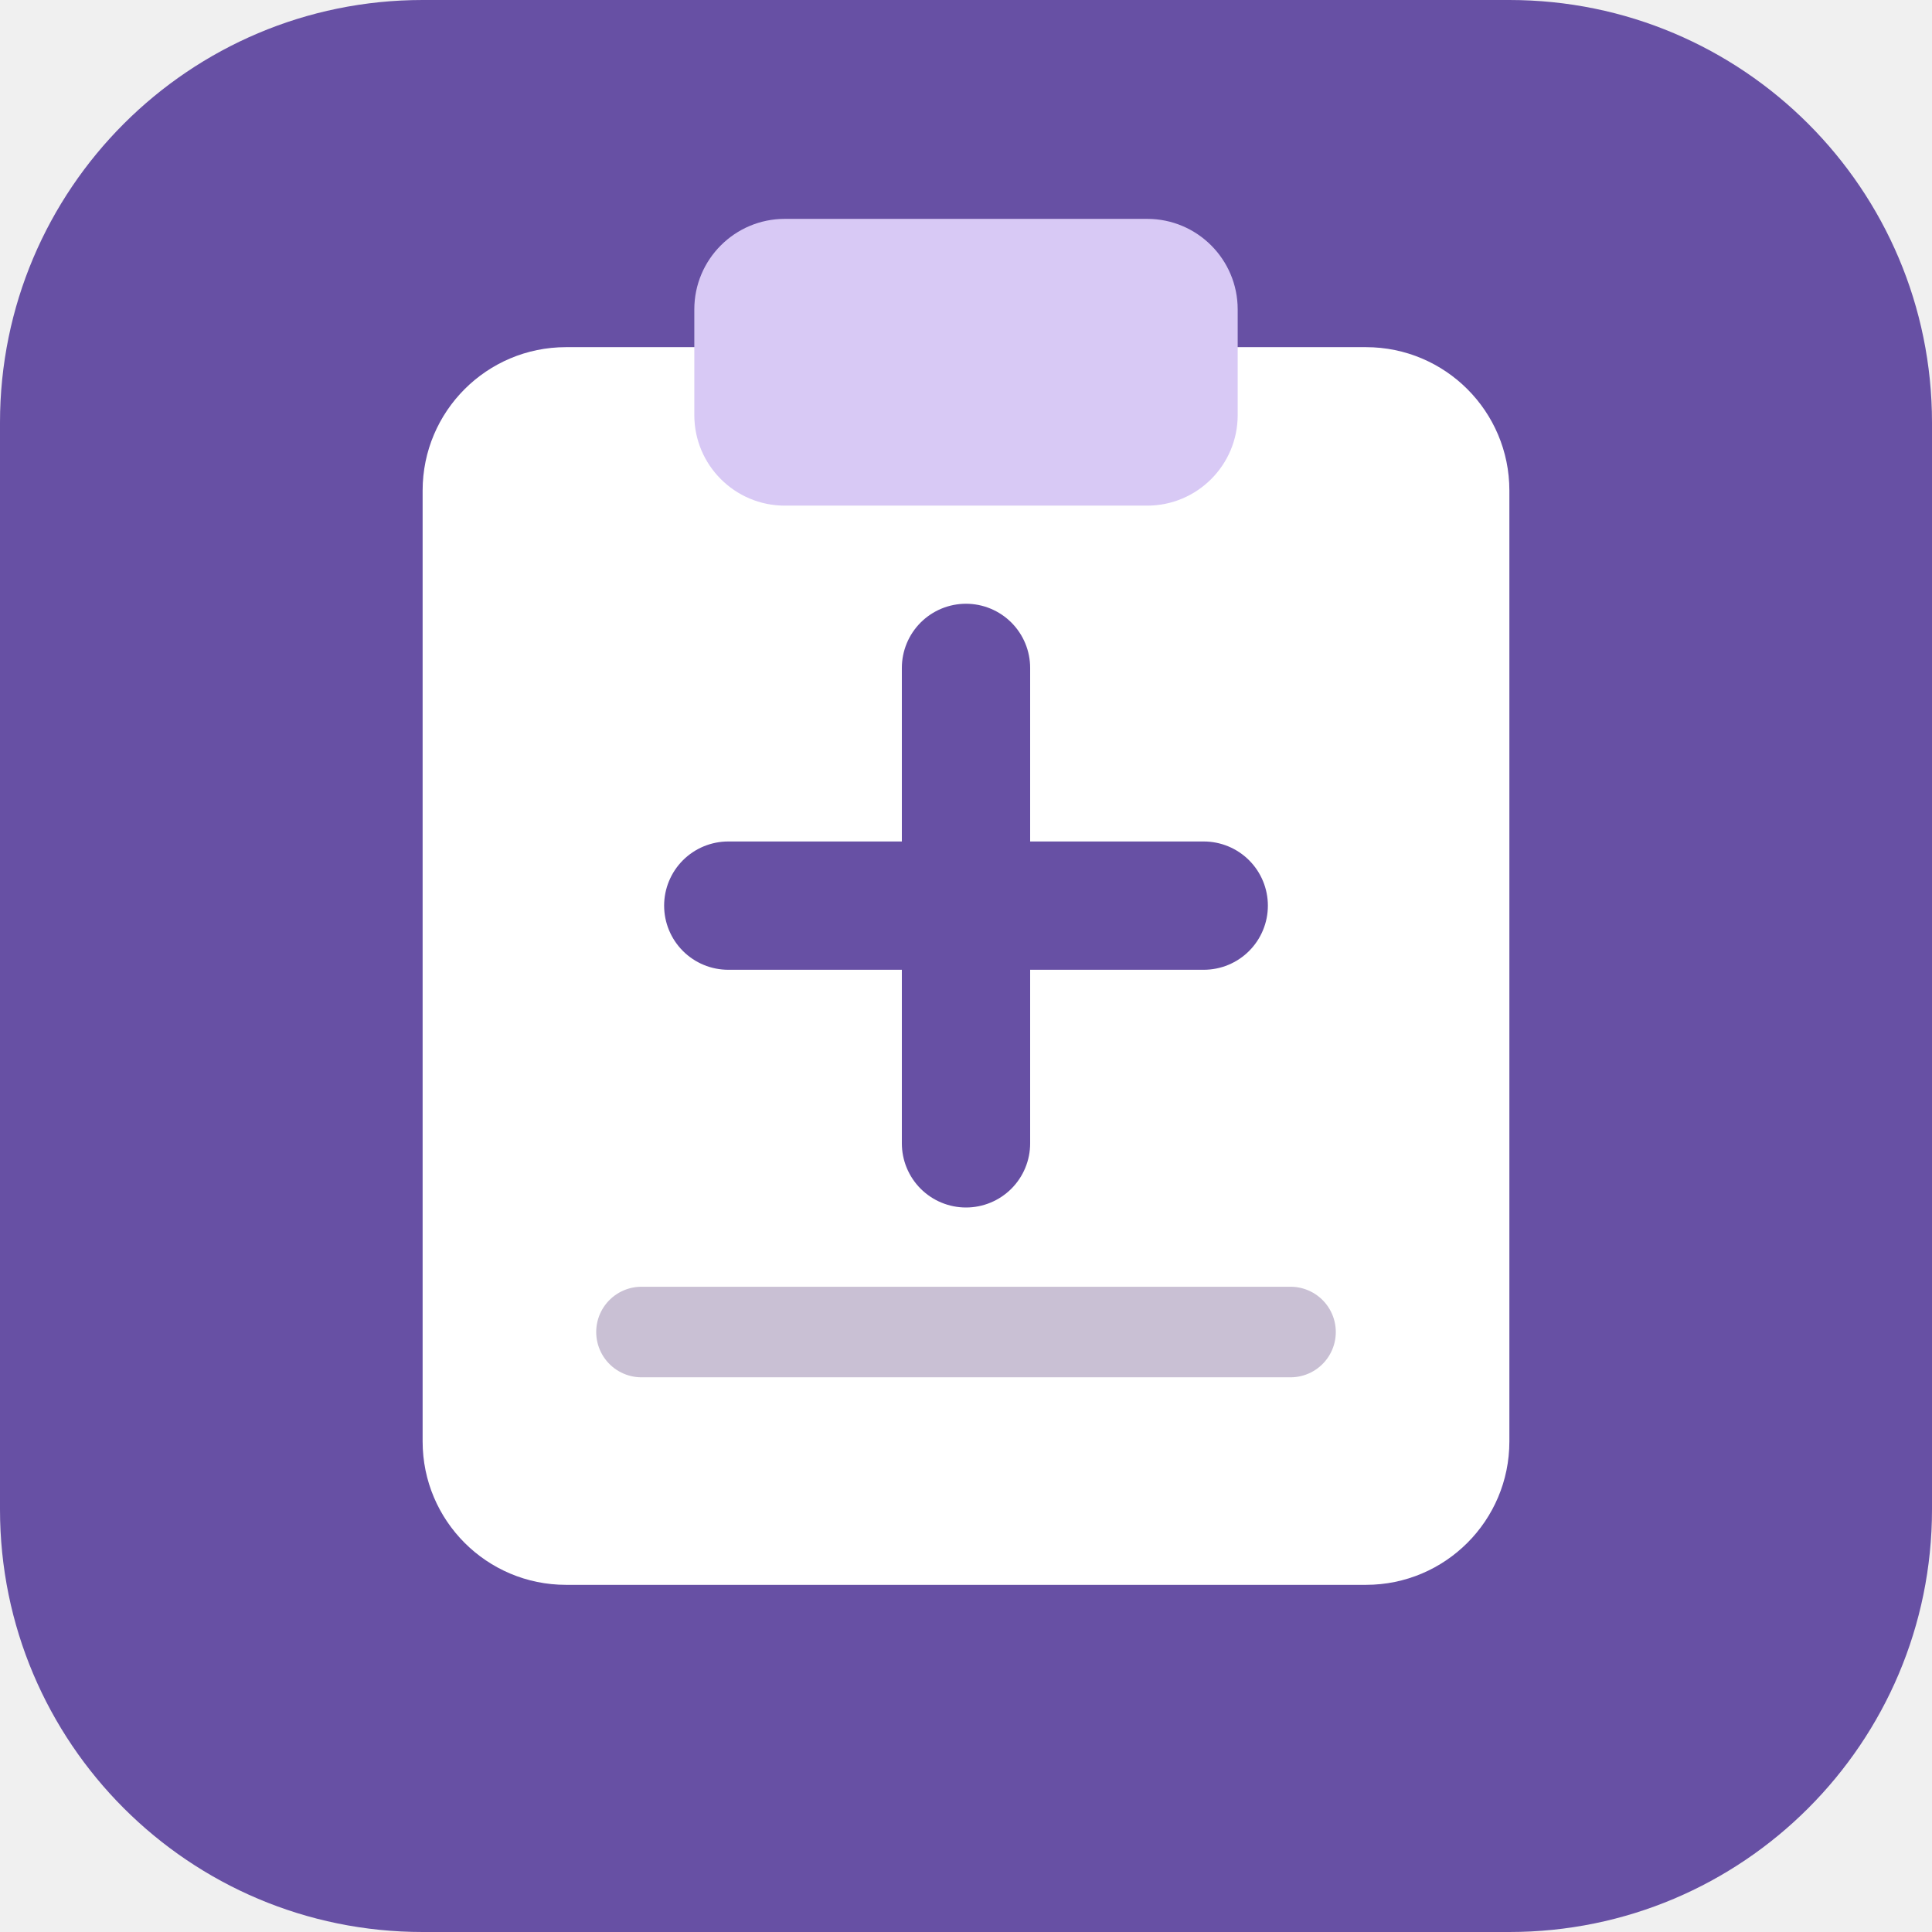
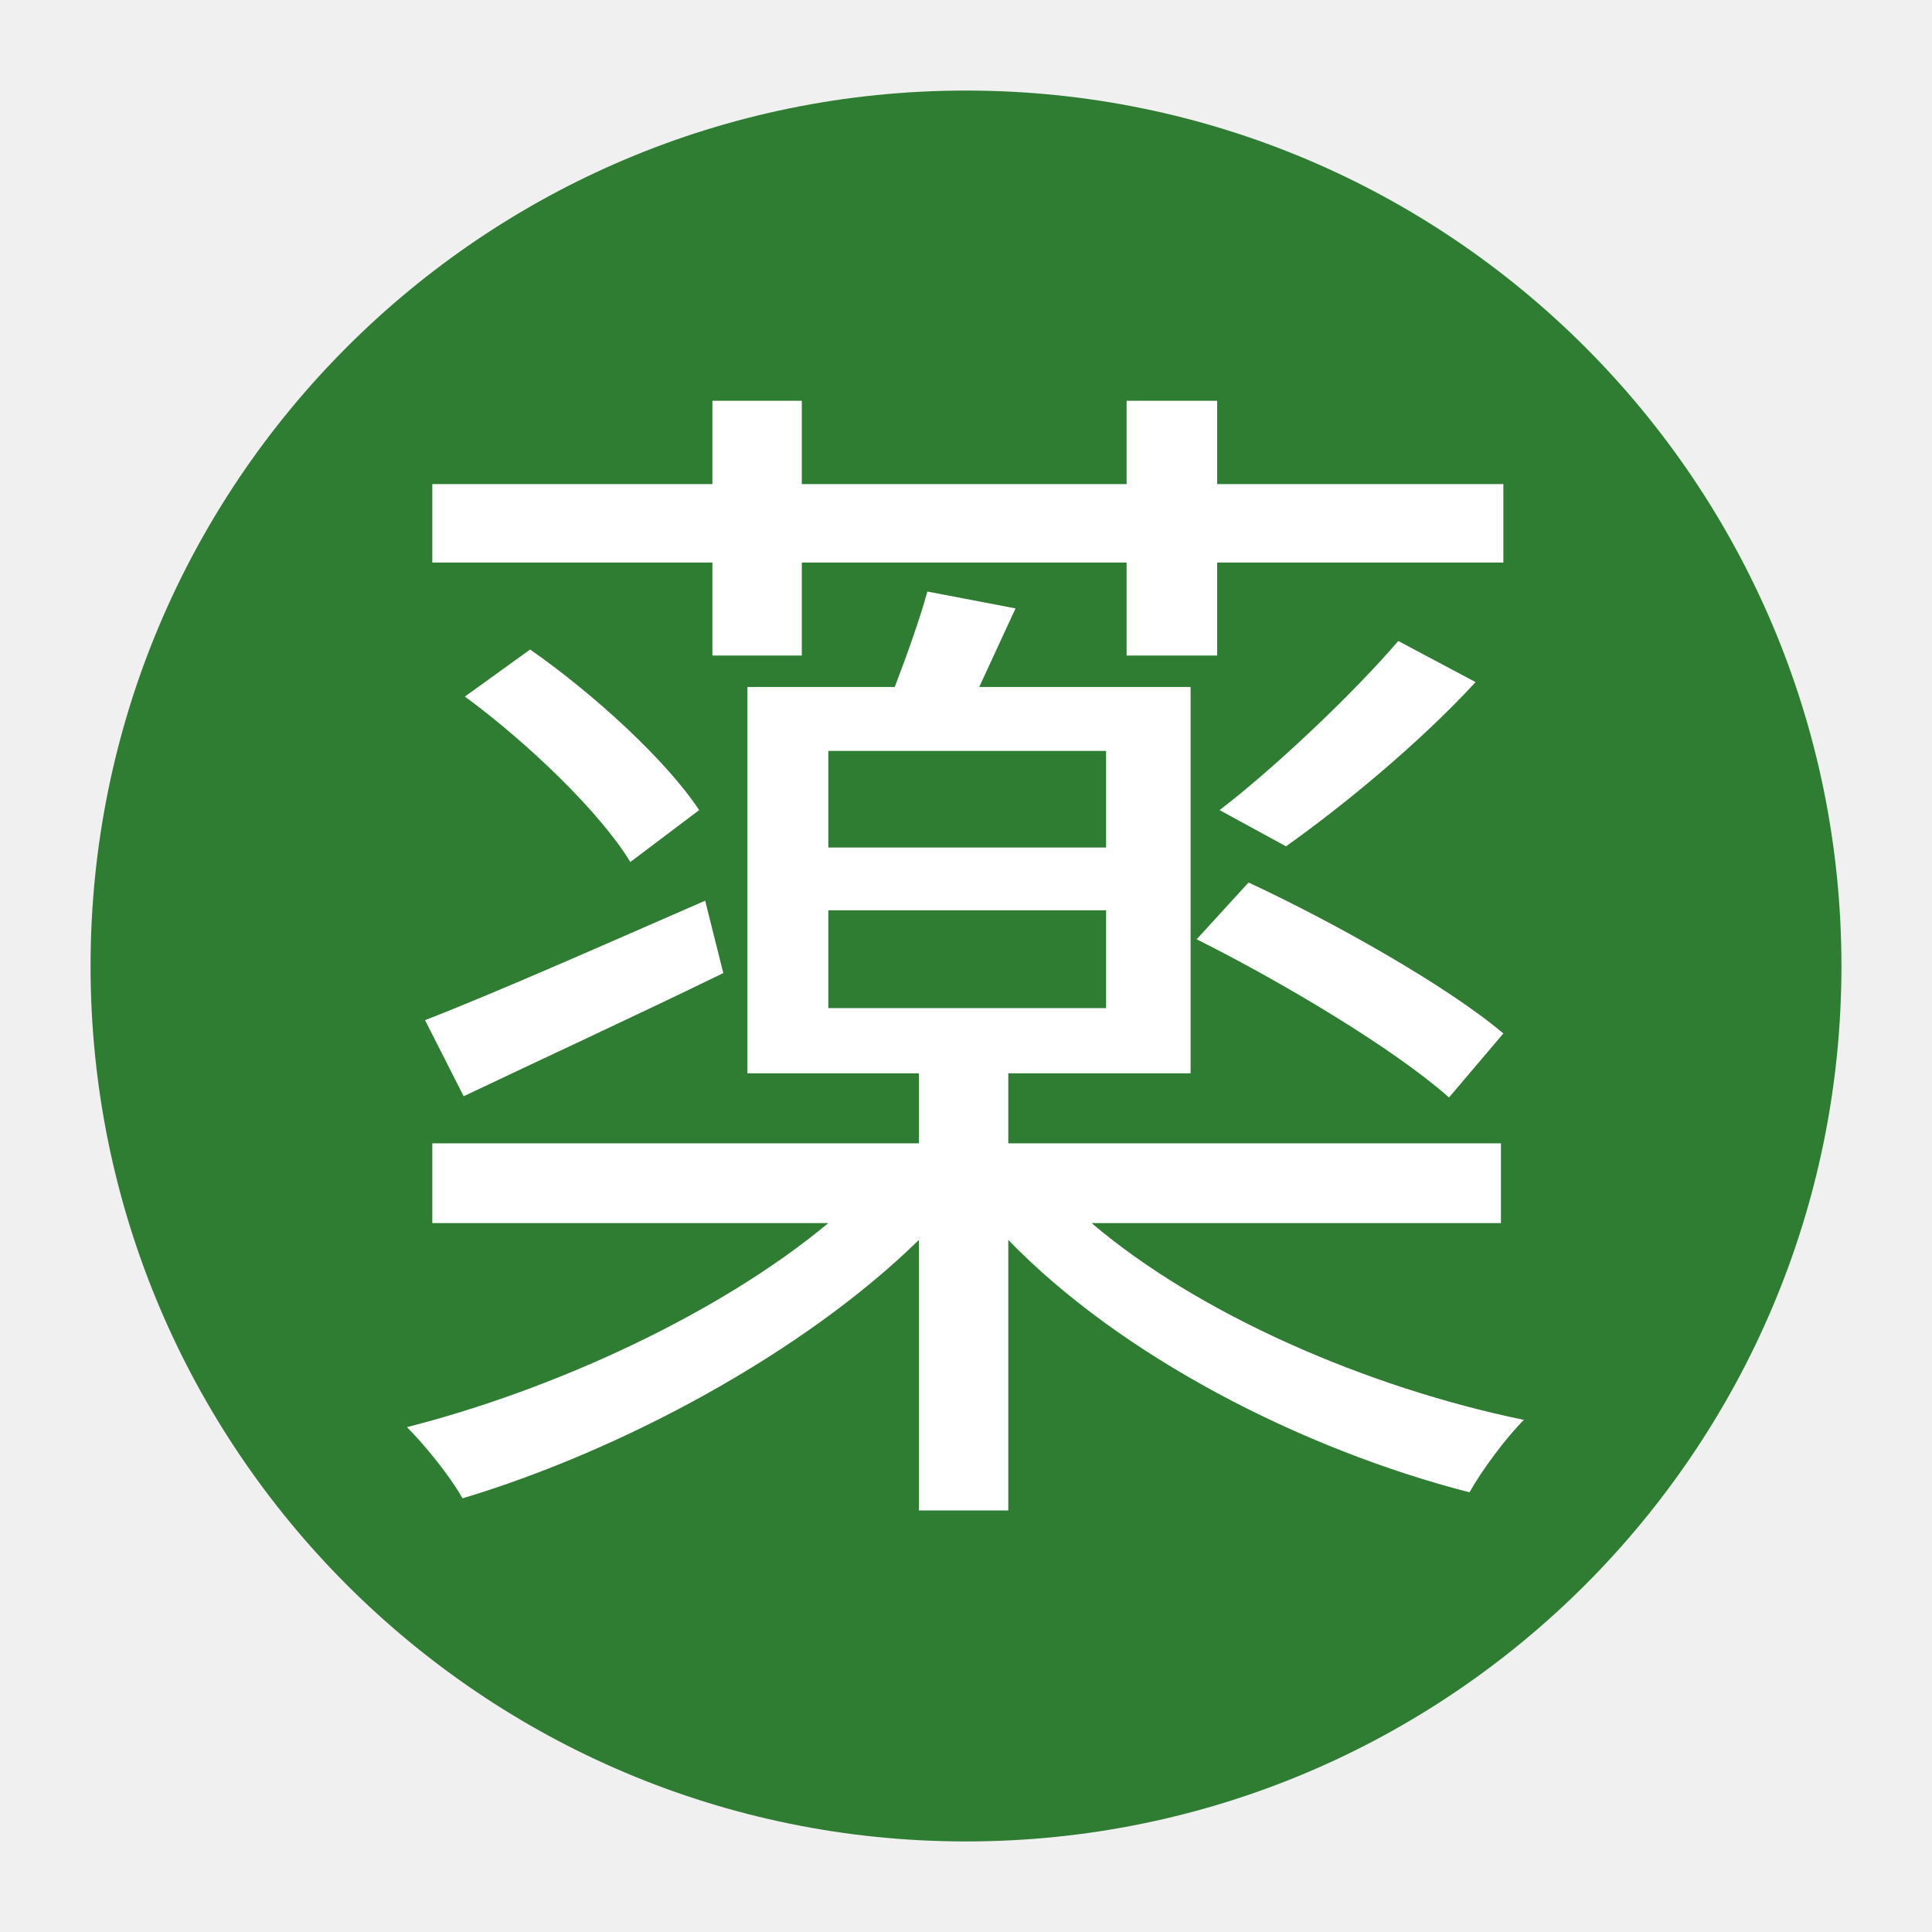
- <svg xmlns="http://www.w3.org/2000/svg" viewBox="0 0 512 512">
-   <rect width="512" height="512" rx="112" fill="#6750a4" />
-   <rect x="112" y="92" width="288" height="328" rx="38" fill="#fff" />
-   <rect x="184" y="58" width="144" height="76" rx="24" fill="#d8c9f5" />
-   <path d="M256 177v126M193 240h126" stroke="#6750a4" stroke-width="34" stroke-linecap="round" />
-   <path d="M170 353h172" stroke="#c9c0d4" stroke-width="24" stroke-linecap="round" />
+ <svg xmlns="http://www.w3.org/2000/svg" viewBox="0 0 512 512" role="img" aria-label="薬">
+   <circle cx="256" cy="256" r="232" fill="#2e7d32" />
+   <text x="256" y="375" text-anchor="middle" fill="#fff" font-family="HGMaruGothicMPRO, Hiragino Maru Gothic ProN, sans-serif" font-size="320" font-weight="400">薬</text>
</svg>
